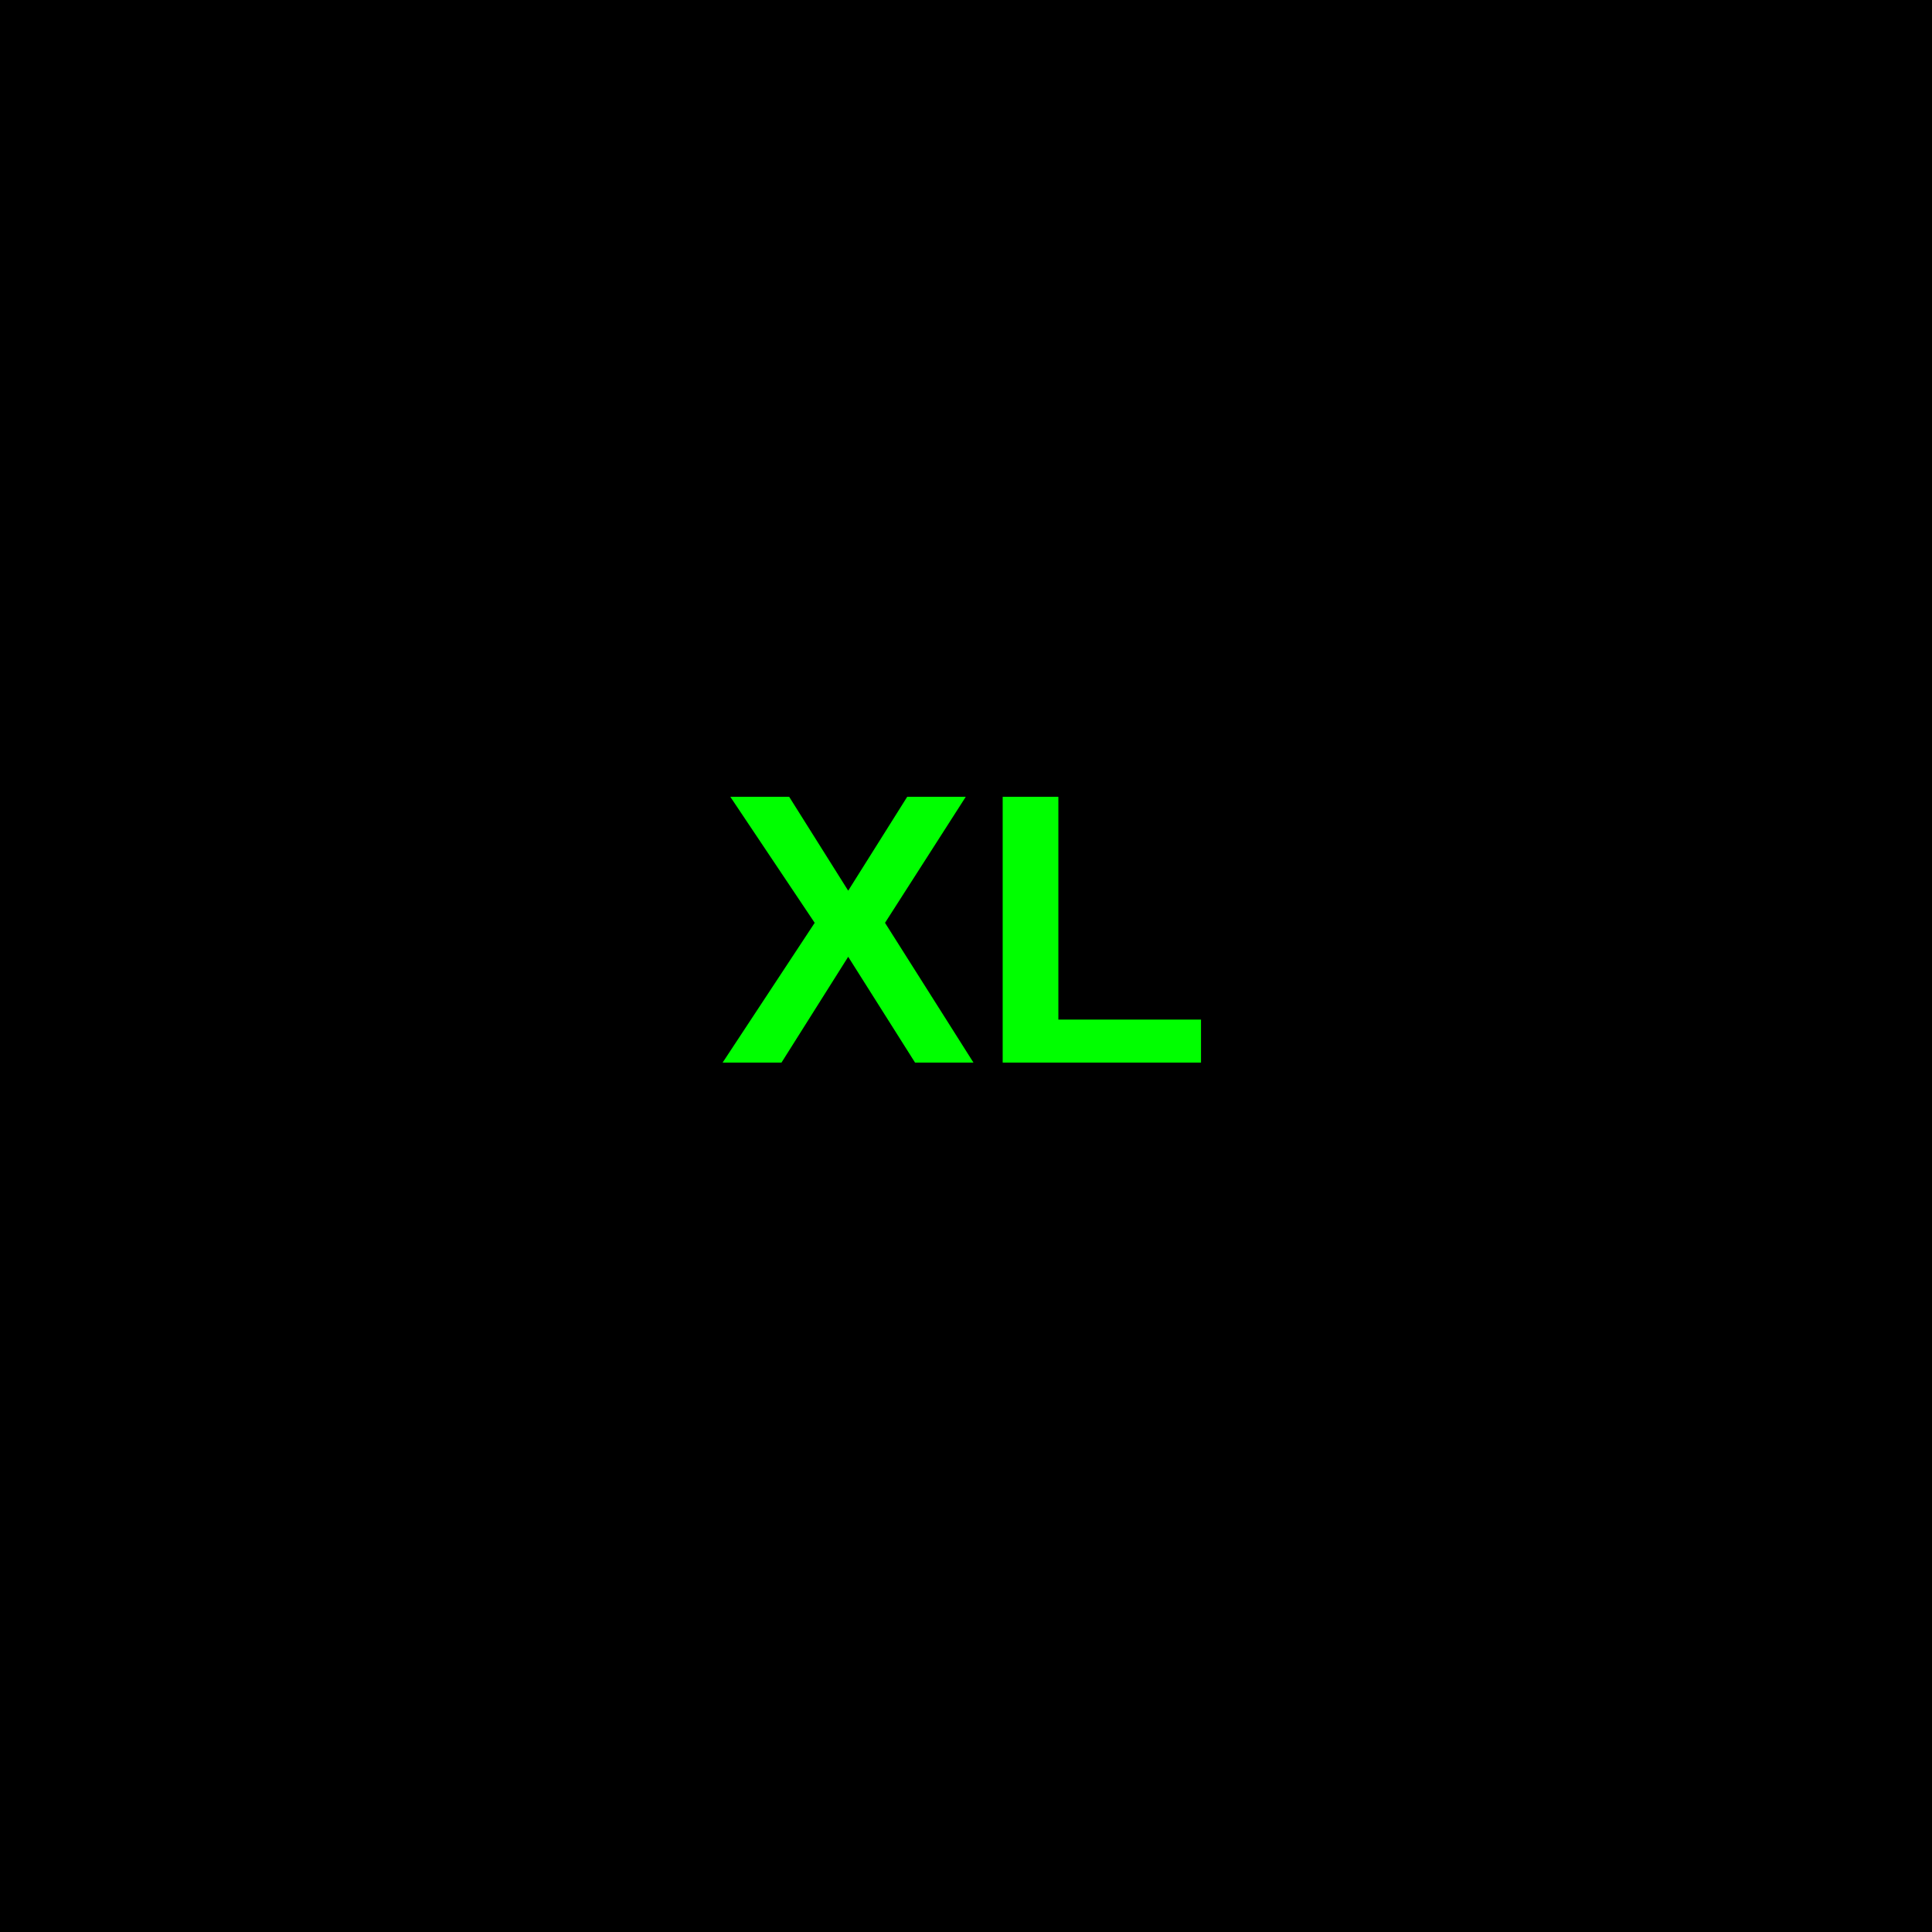
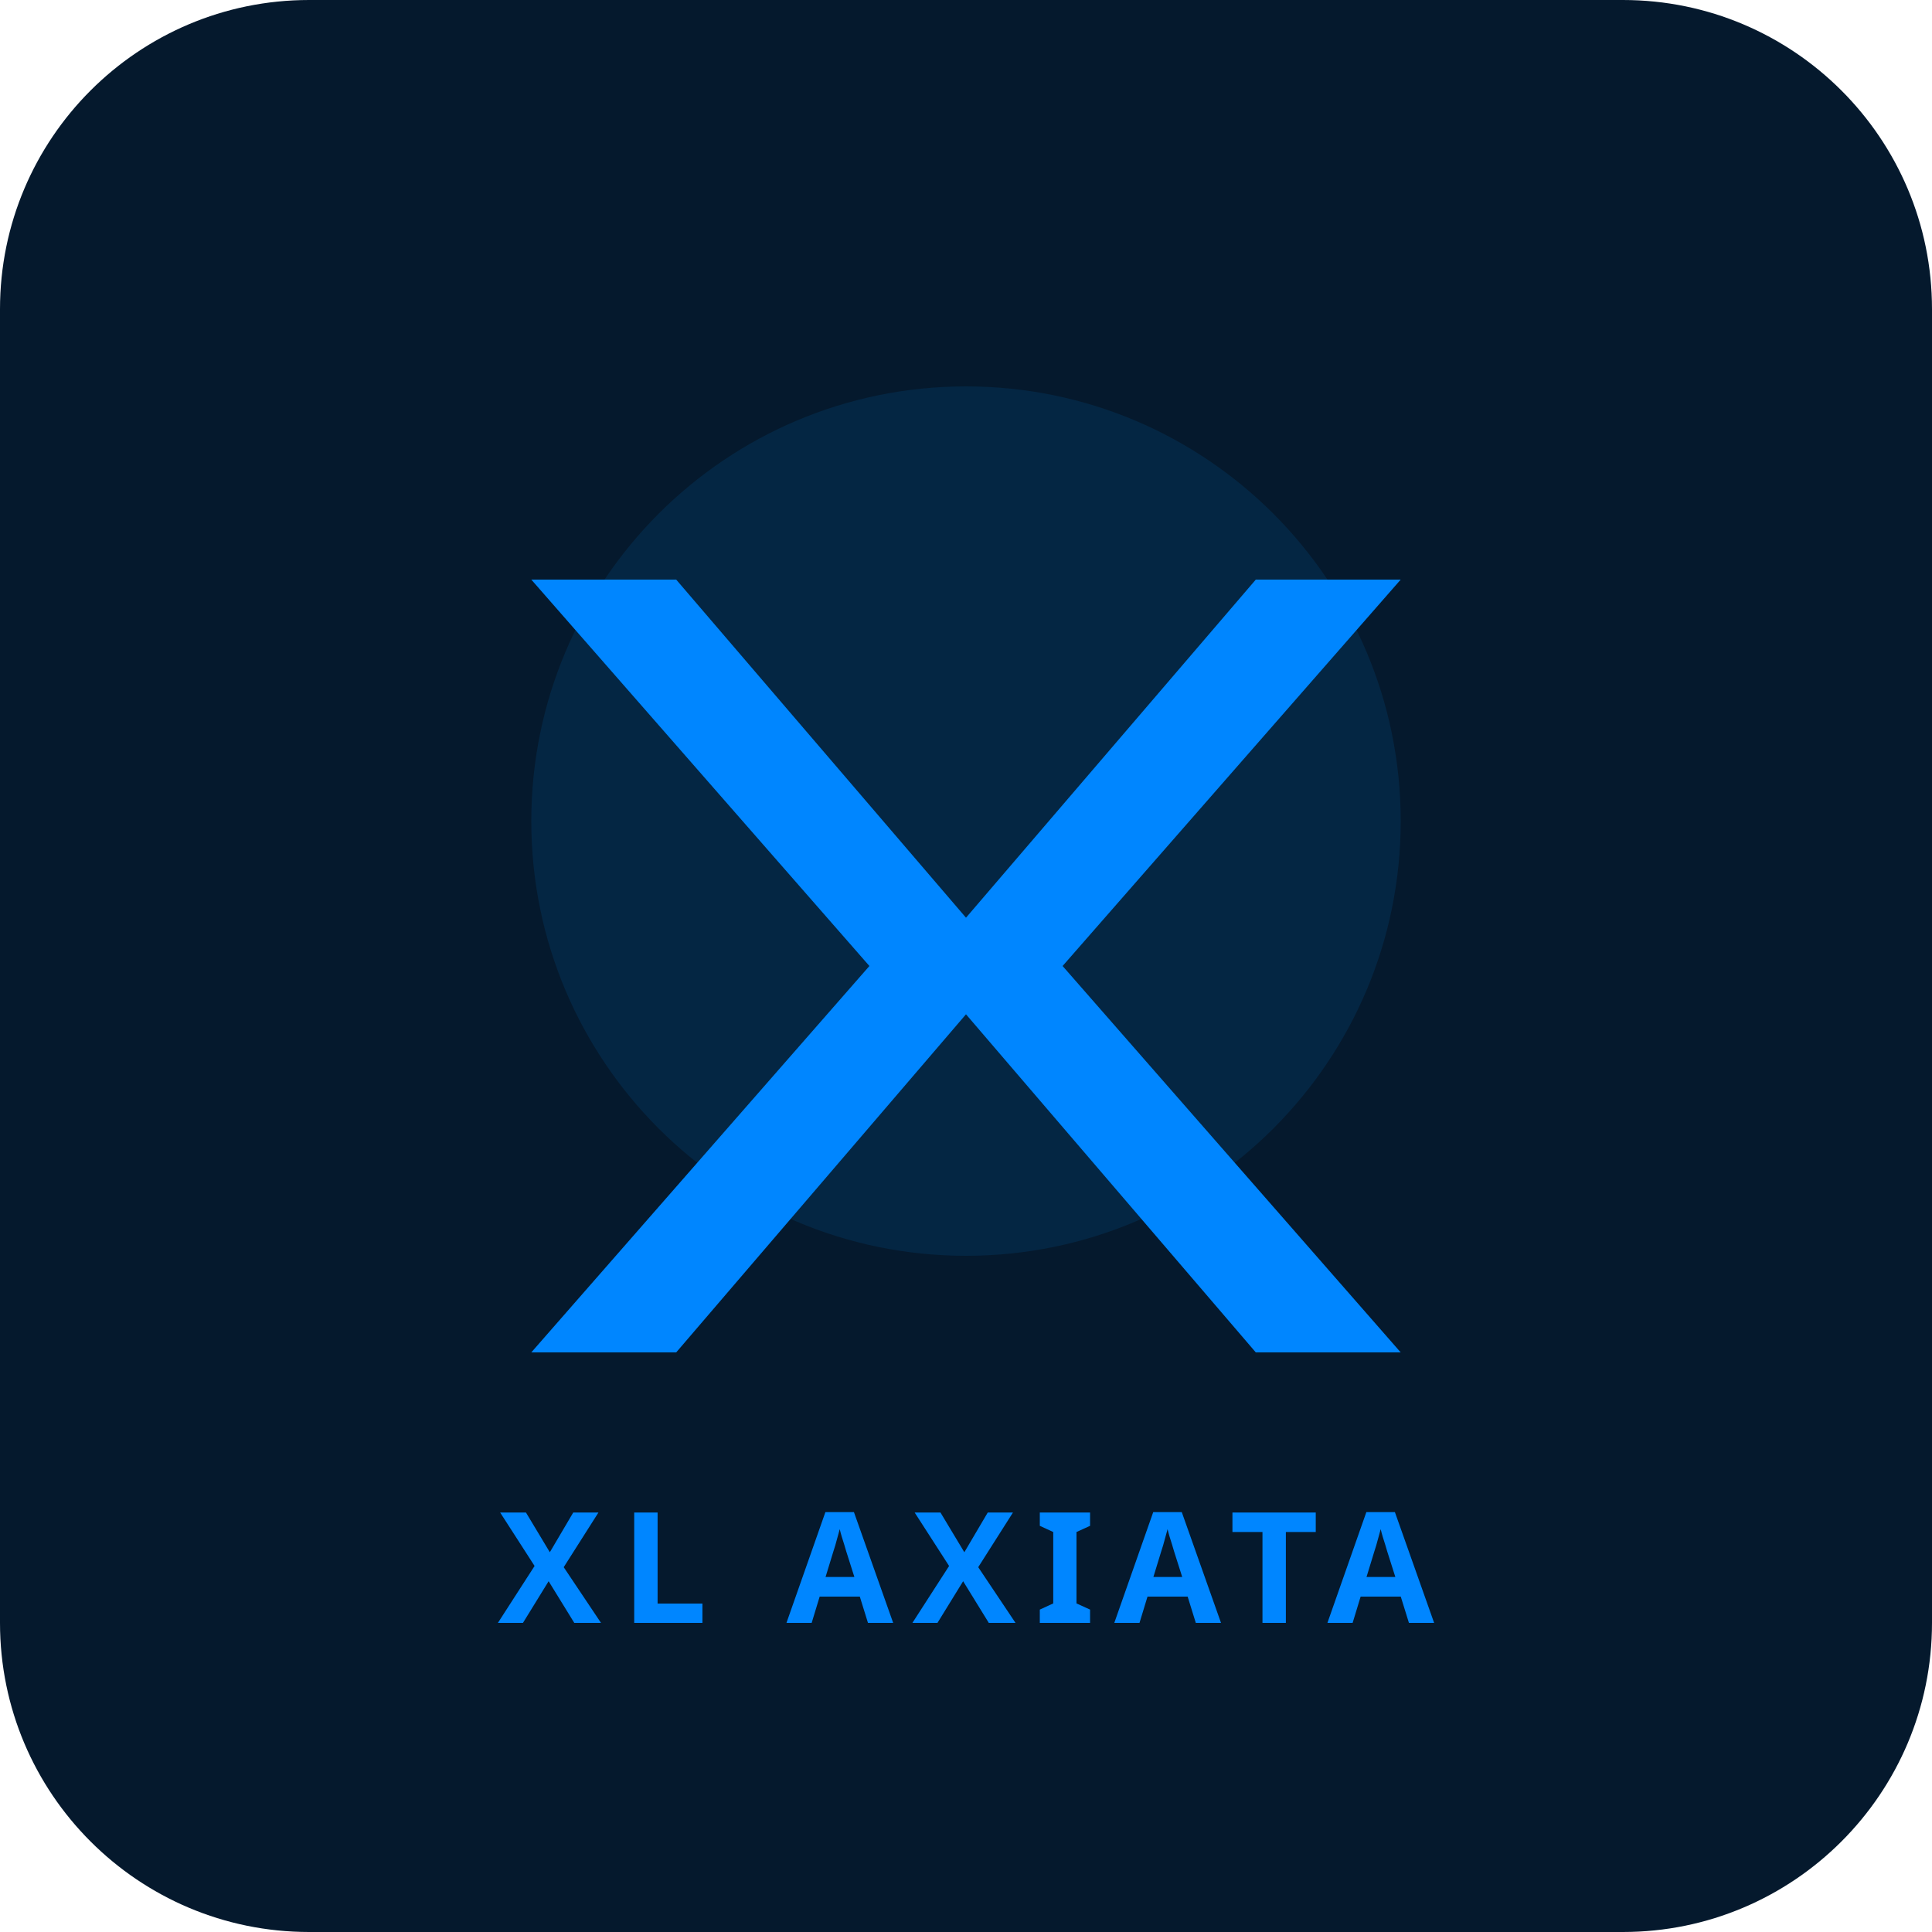
- <svg xmlns="http://www.w3.org/2000/svg" width="200" height="200" viewBox="0 0 200 200">
-   <rect width="200" height="200" fill="#000000" />
-   <text x="100" y="110" font-family="Arial, sans-serif" font-size="40" font-weight="bold" fill="#00FF00" text-anchor="middle">XL</text>
+ <svg xmlns="http://www.w3.org/2000/svg" width="200" height="200" viewBox="0 0 200 200" fill="none">
+   <rect width="200" height="200" rx="32" fill="#05192D" />
+   <circle cx="100" cy="85" r="45" fill="#005B9C" fill-opacity="0.2" />
+   <path d="M70 60L100 95L130 60H145L110 100L145 140H130L100 105L70 140H55L90 100L55 60H70Z" fill="#0086FF" />
+   <text x="100" y="168" font-family="'Space Grotesk', system-ui, sans-serif" font-size="16" font-weight="900" fill="#0086FF" text-anchor="middle" letter-spacing="2">XL AXIATA</text>
</svg>
